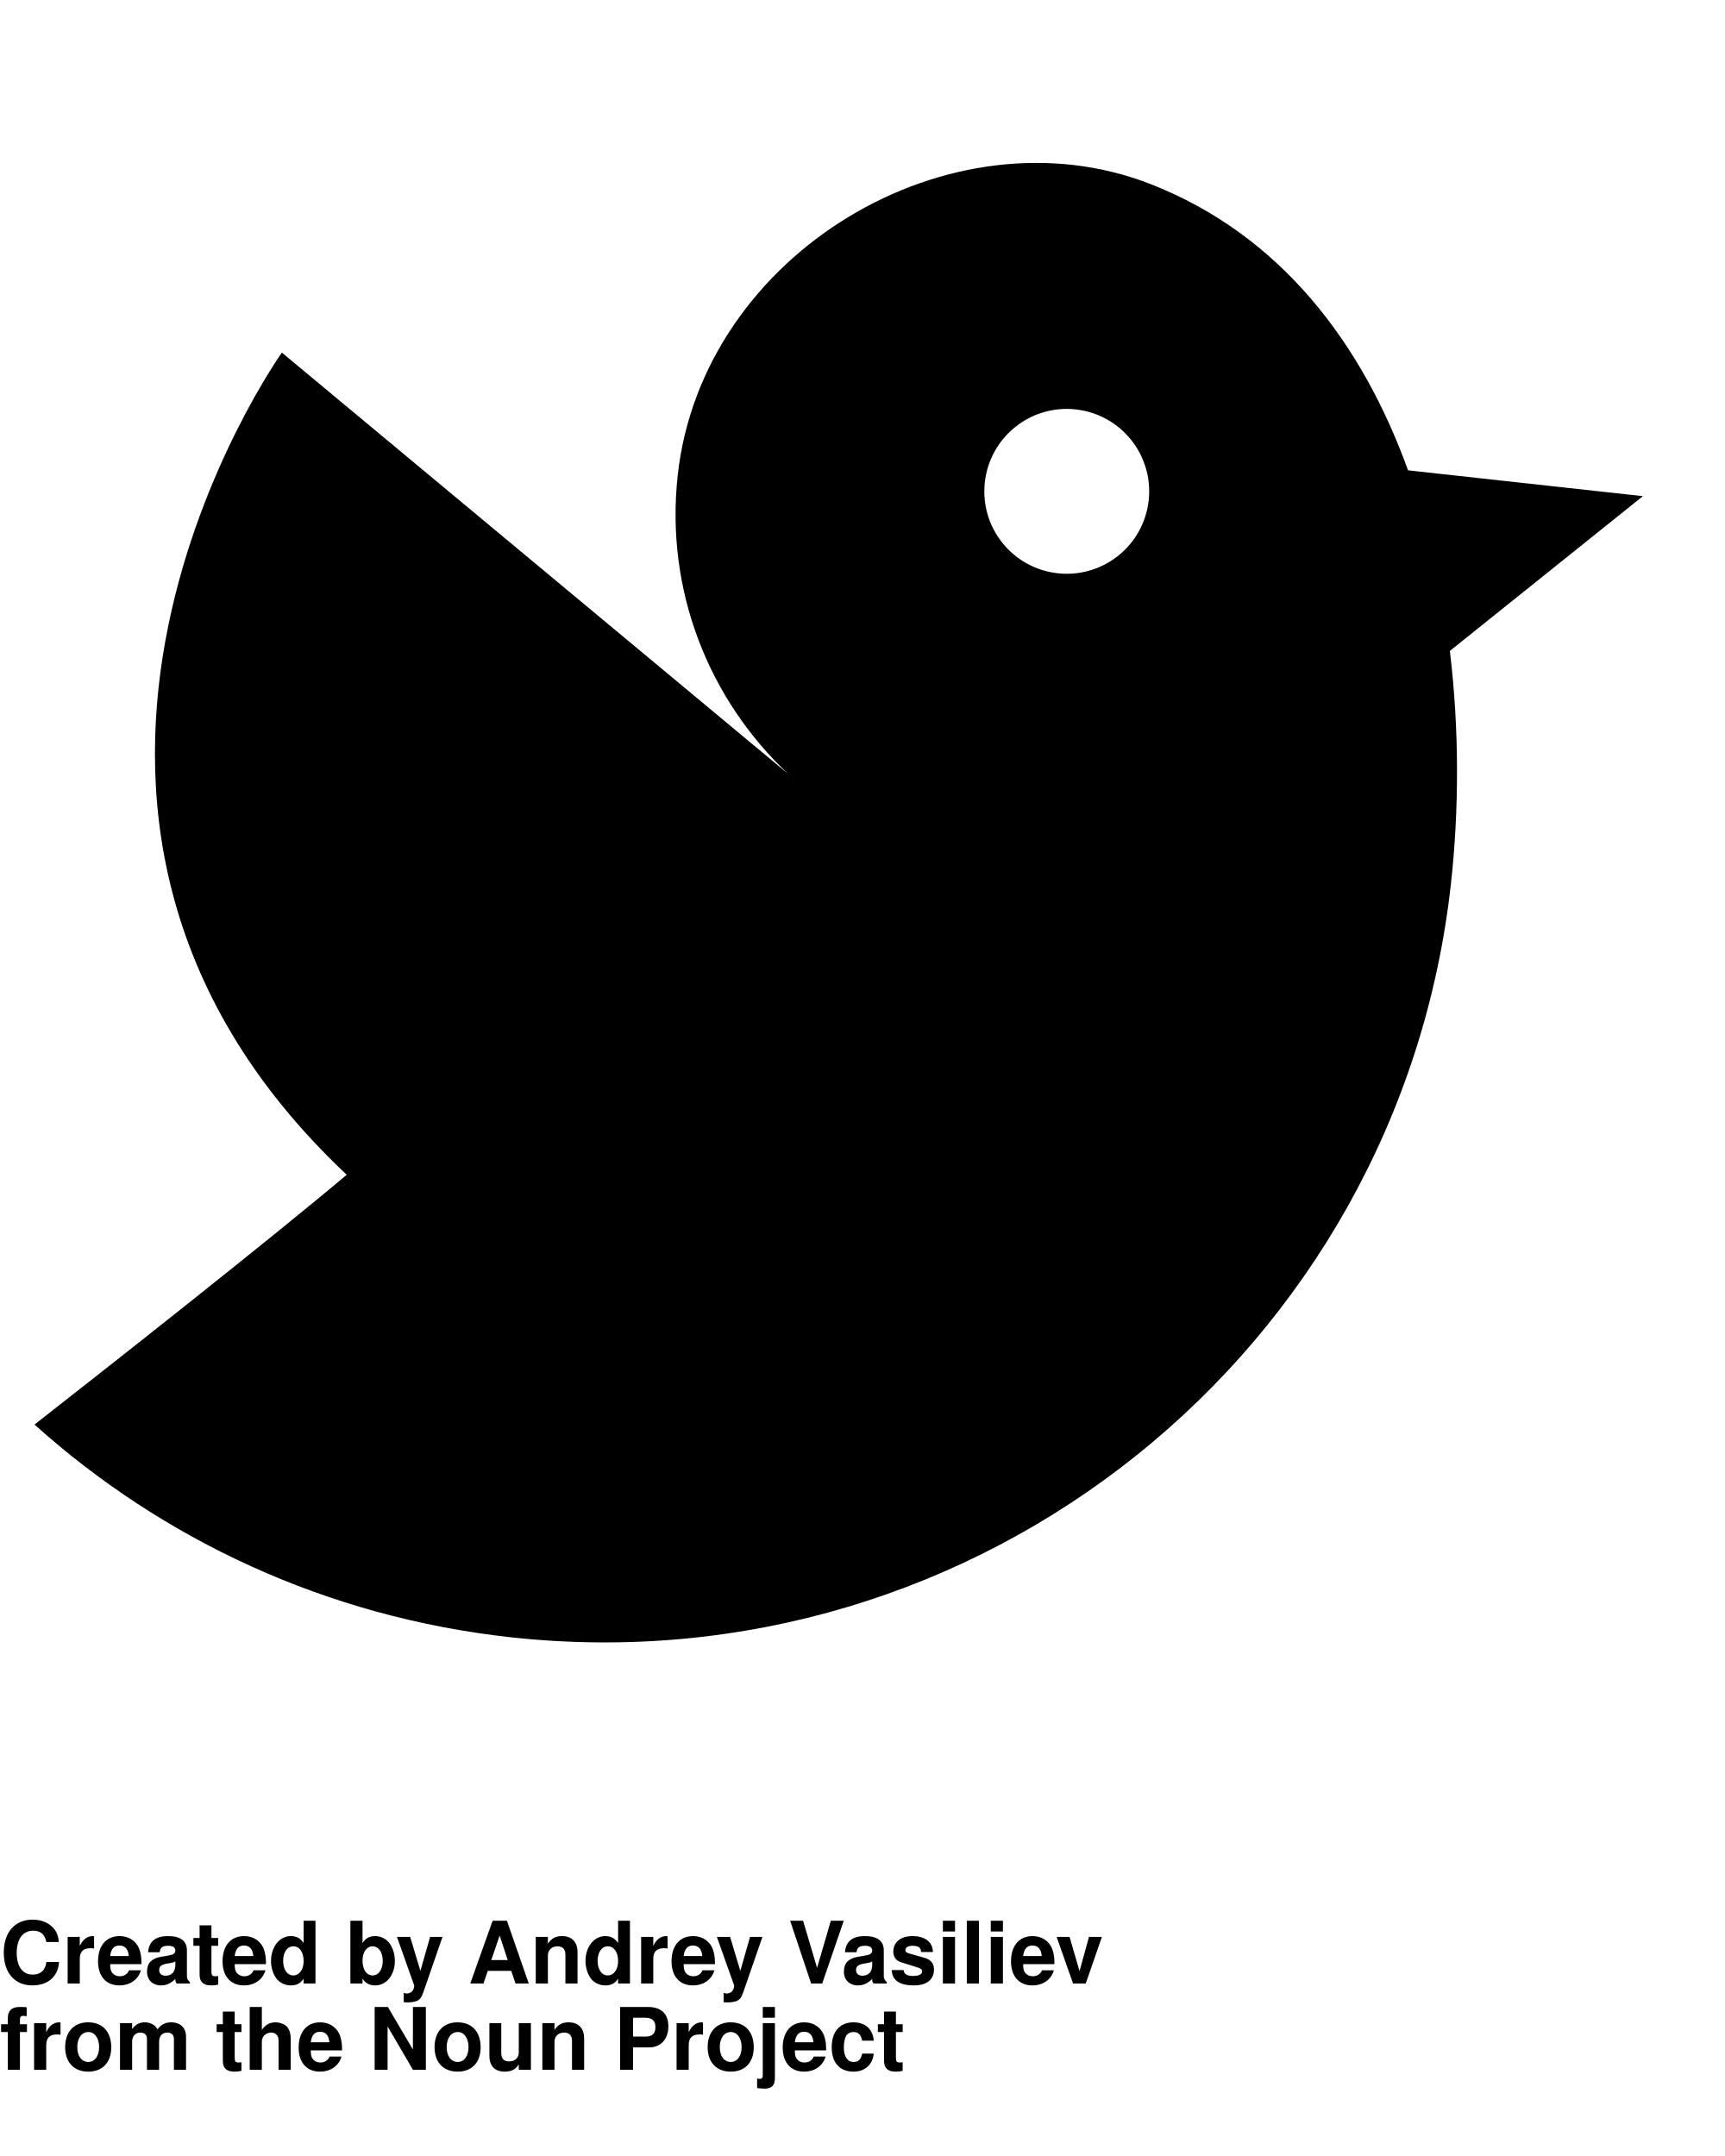
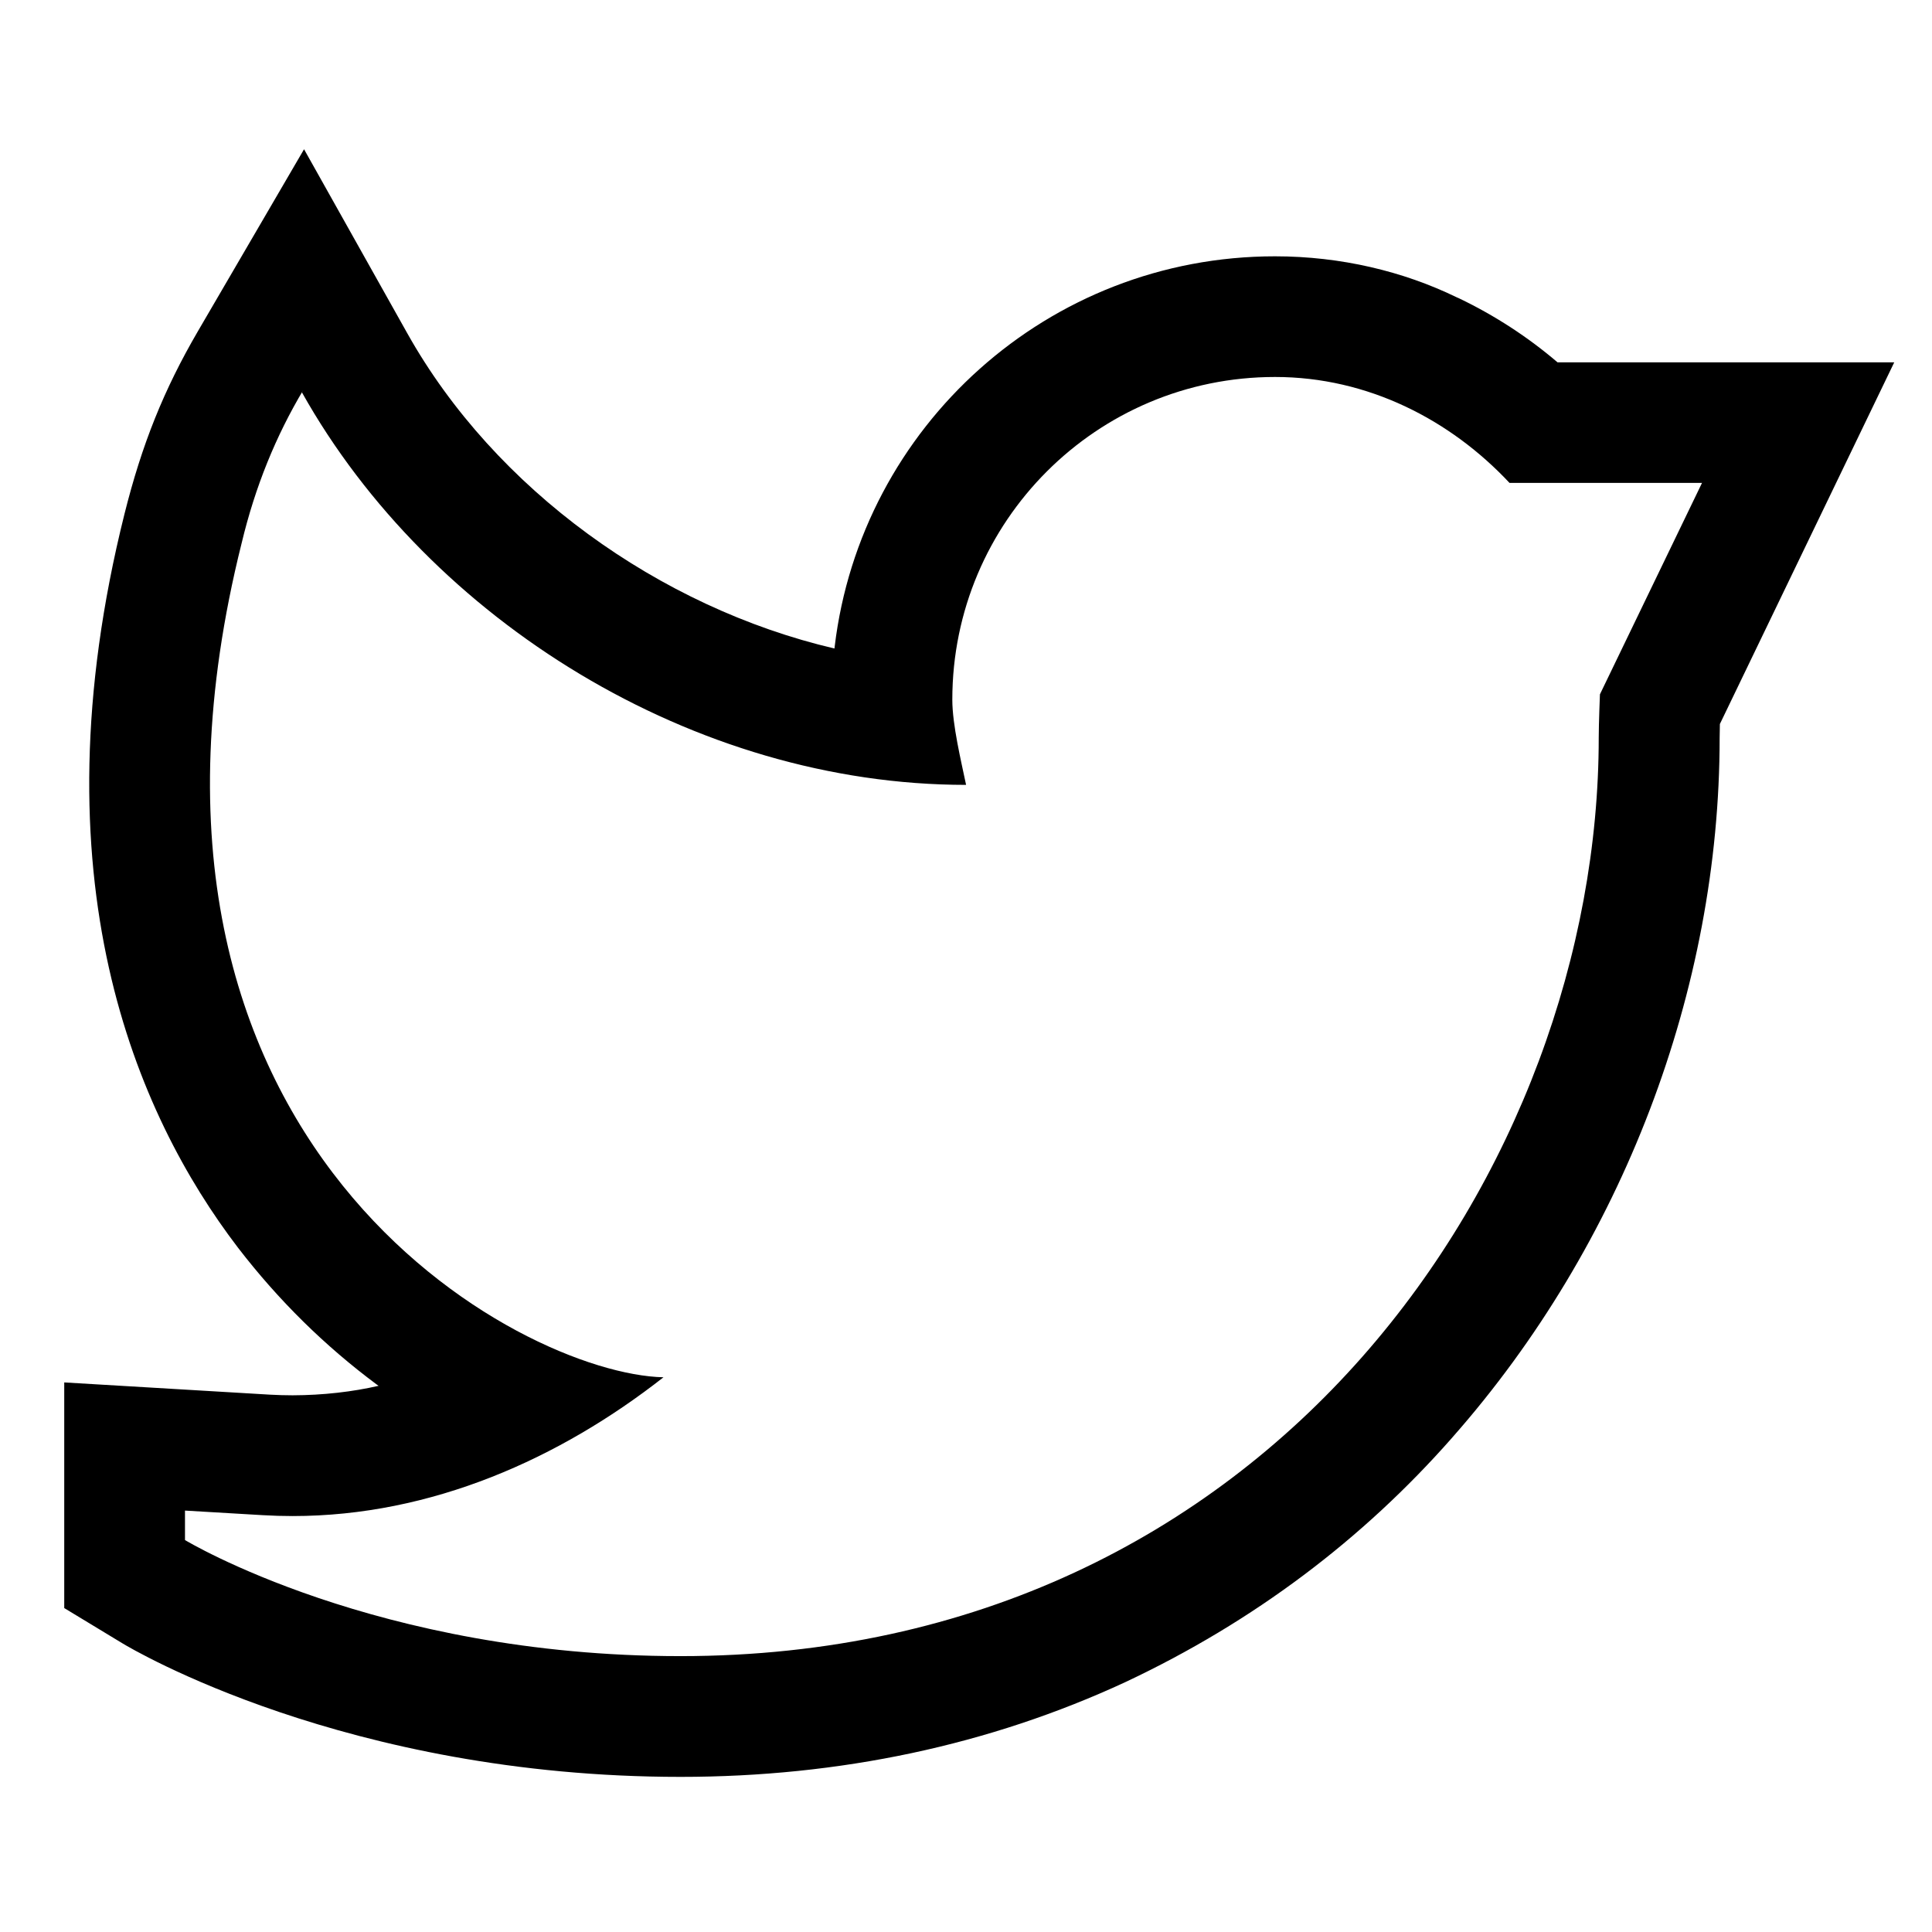
- <svg xmlns="http://www.w3.org/2000/svg" version="1.1" x="0px" y="0px" viewBox="0 0 100 125" enable-background="new 0 0 100 100" xml:space="preserve">
-   <path d="M20.1,68.11C15.487,71.999,6.21,79.301,2,82.593c7.419,6.665,16.919,11.156,27.59,12.33  c27.128,2.986,51.54-16.584,54.525-43.711c0.464-4.216,0.491-8.857-0.065-13.473l11.191-8.973L81.63,27.269l0.002,0.016  c-2.658-7.363-7.371-13.646-14.914-16.605c-11.582-4.54-26.009,3.965-27.43,16.876c-0.738,6.718,1.836,13.036,6.416,17.325  L16.341,20.443C16.341,20.443-2.492,46.867,20.1,68.11z M57.091,27.966c0.289-2.625,2.65-4.517,5.273-4.229  c2.621,0.289,4.515,2.649,4.227,5.273c-0.289,2.623-2.65,4.516-5.273,4.227S56.802,30.589,57.091,27.966z" />
-   <text x="0" y="115" fill="#000000" font-size="5px" font-weight="bold" font-family="'Helvetica Neue', Helvetica, Arial-Unicode, Arial, Sans-serif">Created by Andrey Vasiliev</text>
-   <text x="0" y="120" fill="#000000" font-size="5px" font-weight="bold" font-family="'Helvetica Neue', Helvetica, Arial-Unicode, Arial, Sans-serif">from the Noun Project</text>
+ <svg xmlns="http://www.w3.org/2000/svg" version="1.1" width="24" height="24" viewBox="0 0 24 24">
+   <path d="M19.347 4.5c-0.364-0.311-0.777-0.581-1.222-0.794l-0.034-0.015c-0.659-0.32-1.434-0.507-2.252-0.507h-0c-0 0-0.001 0-0.001 0-2.818 0-5.142 2.116-5.469 4.846l-0.003 0.026c-2.174-0.509-4.22-1.978-5.306-3.915l-1.283-2.287-1.321 2.265c-0.42 0.721-0.693 1.399-0.91 2.267-1.131 4.525 0.143 7.454 1.411 9.114 0.504 0.655 1.079 1.22 1.723 1.699l0.023 0.016c-0.321 0.074-0.689 0.117-1.068 0.118h-0c-0.094 0-0.188-0.003-0.281-0.008l-2.556-0.152v2.803l0.723 0.438c0.112 0.068 2.785 1.659 6.933 1.659 1.98 0 3.839-0.396 5.523-1.176 1.602-0.753 2.956-1.781 4.059-3.034l0.012-0.014c2.106-2.389 3.314-5.554 3.314-8.683 0-0.041 0.001-0.103 0.003-0.172l2.166-4.493h-4.183zM19.875 8.625s-0.015 0.366-0.015 0.54c0 5.3-4.034 11.408-11.407 11.408-3.776-0-6.155-1.442-6.155-1.442v-0.366l0.967 0.057q0.186 0.011 0.37 0.011c1.729 0 3.321-0.716 4.607-1.724-1.763-0.037-7.116-2.859-5.241-10.359 0.17-0.71 0.427-1.335 0.767-1.906l-0.017 0.031c1.589 2.834 4.875 4.875 8.25 4.875-0.062-0.298-0.171-0.747-0.171-1.057 0-0.001 0-0.001 0-0.002 0-2.213 1.794-4.008 4.008-4.008 0.001 0 0.001 0 0.002 0h-0c1.154 0 2.18 0.534 2.912 1.316h2.391z" />
</svg>
